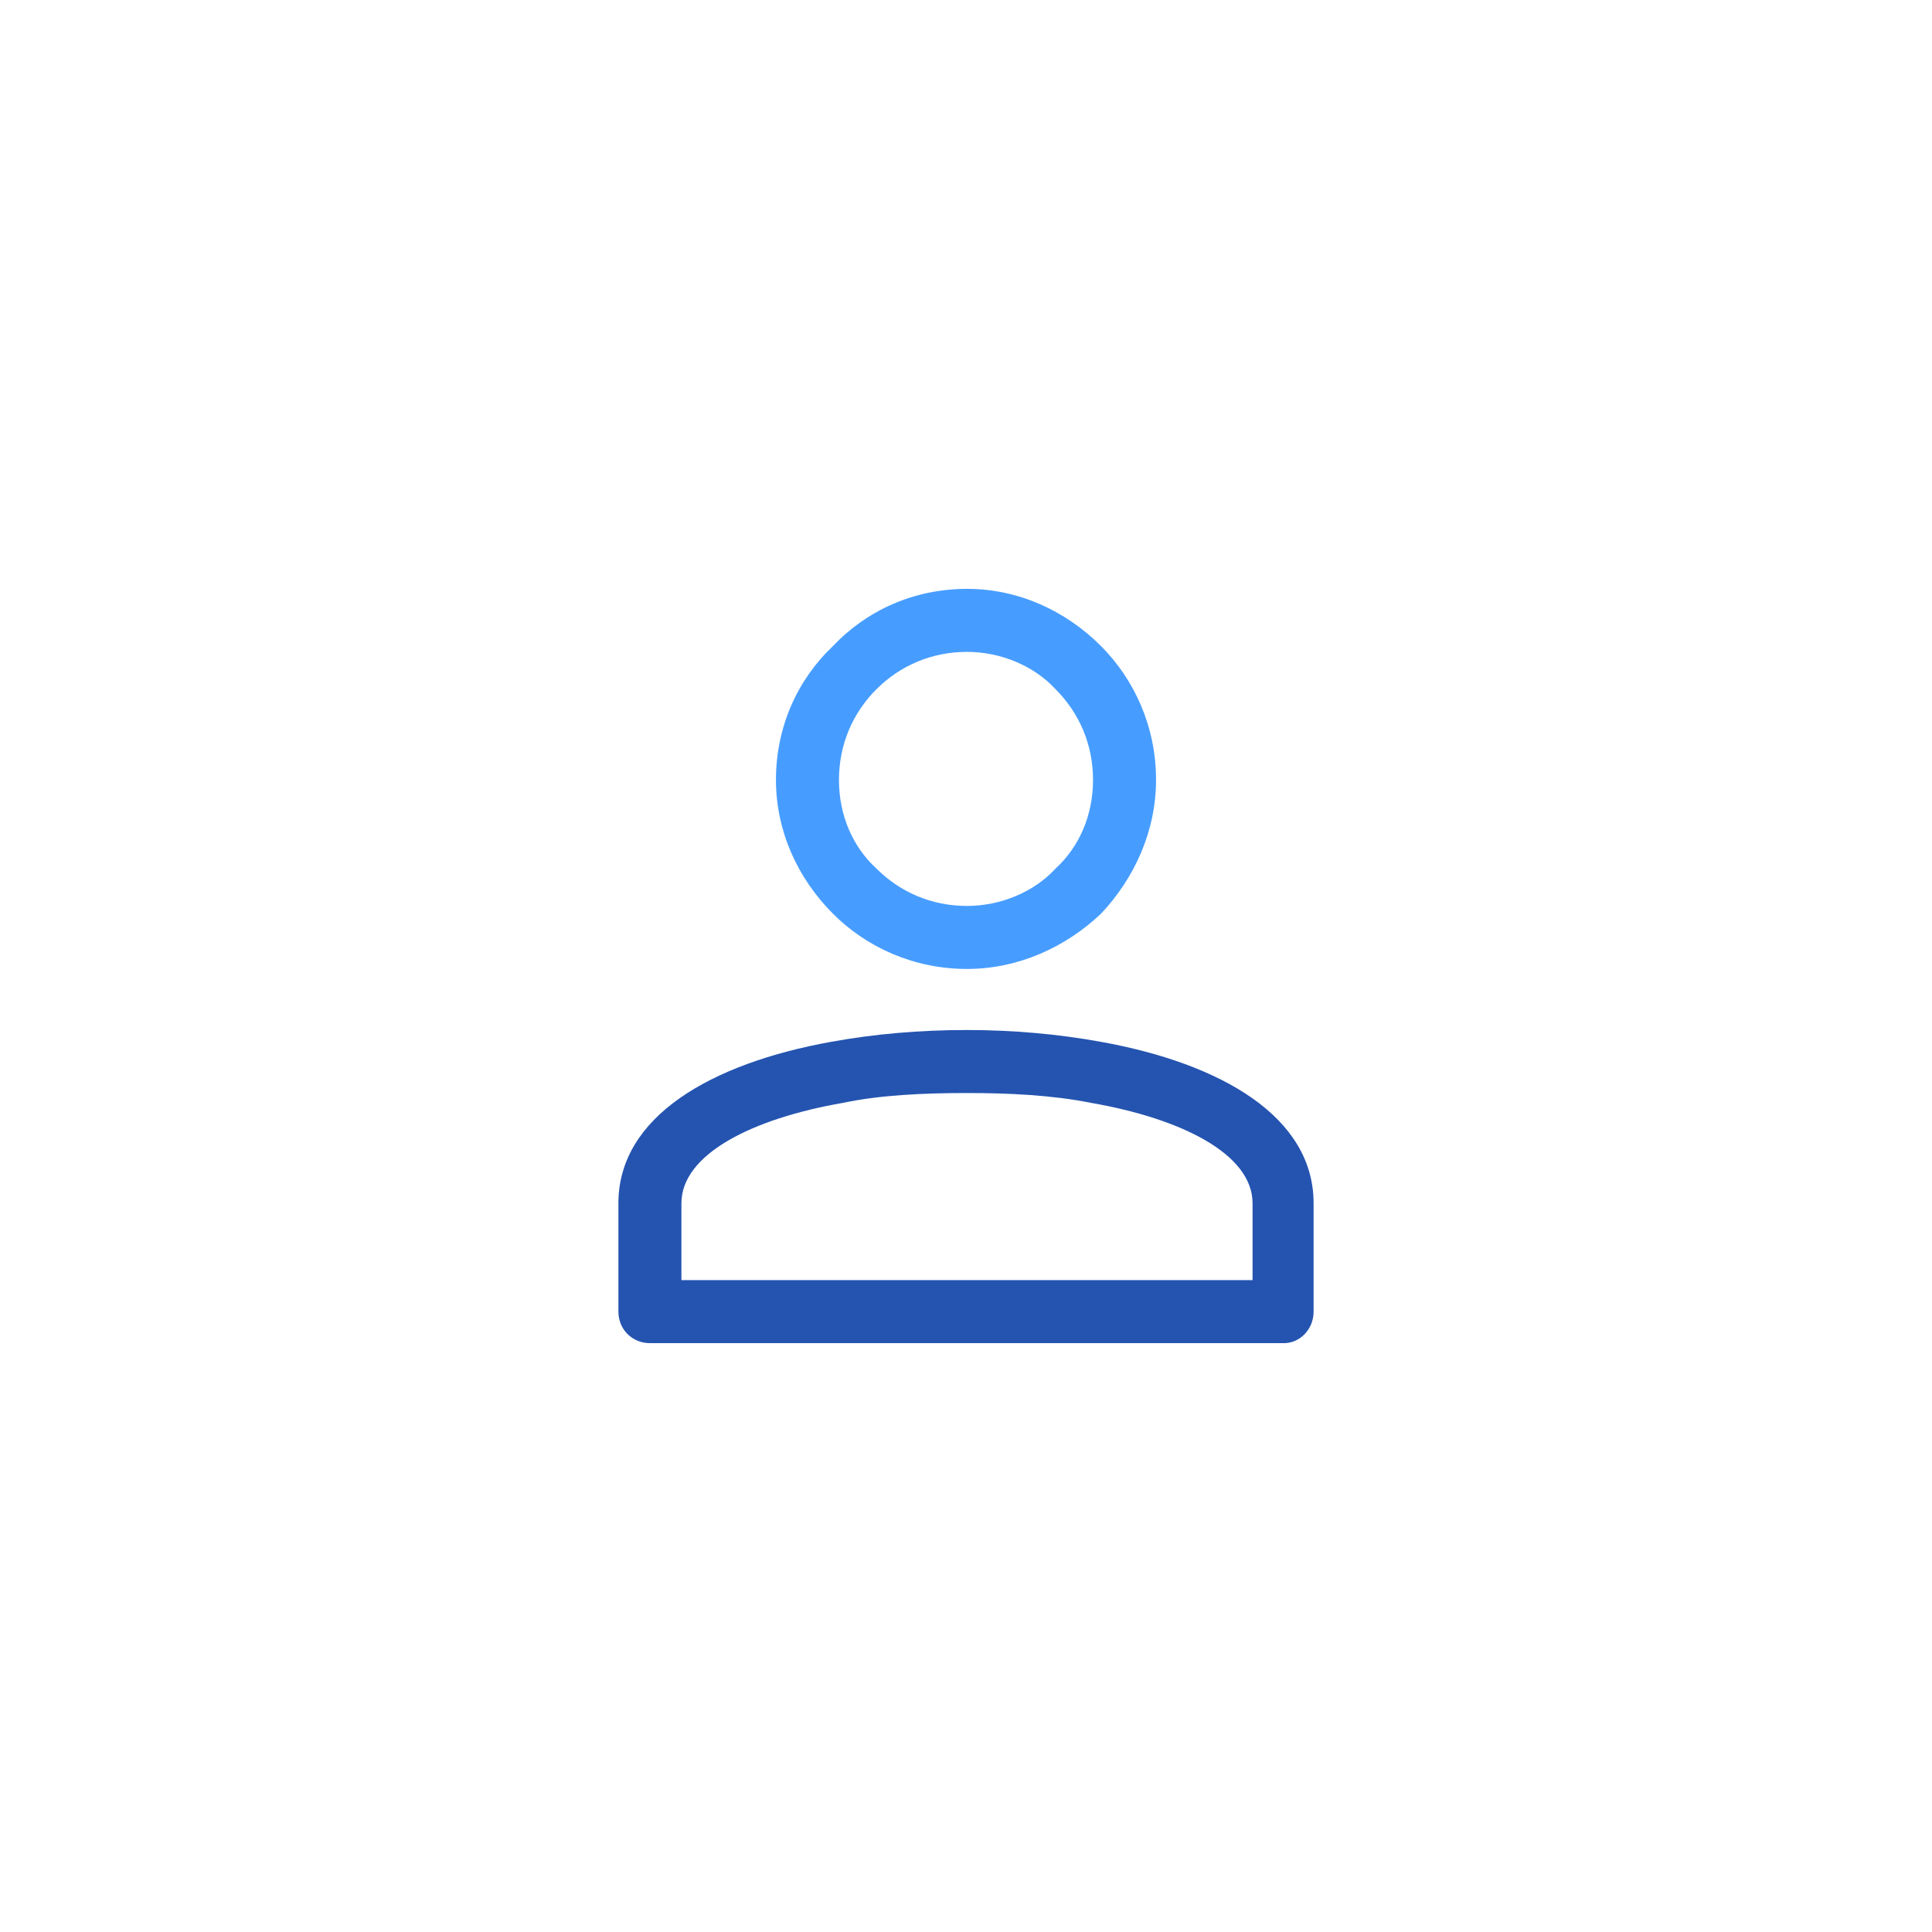
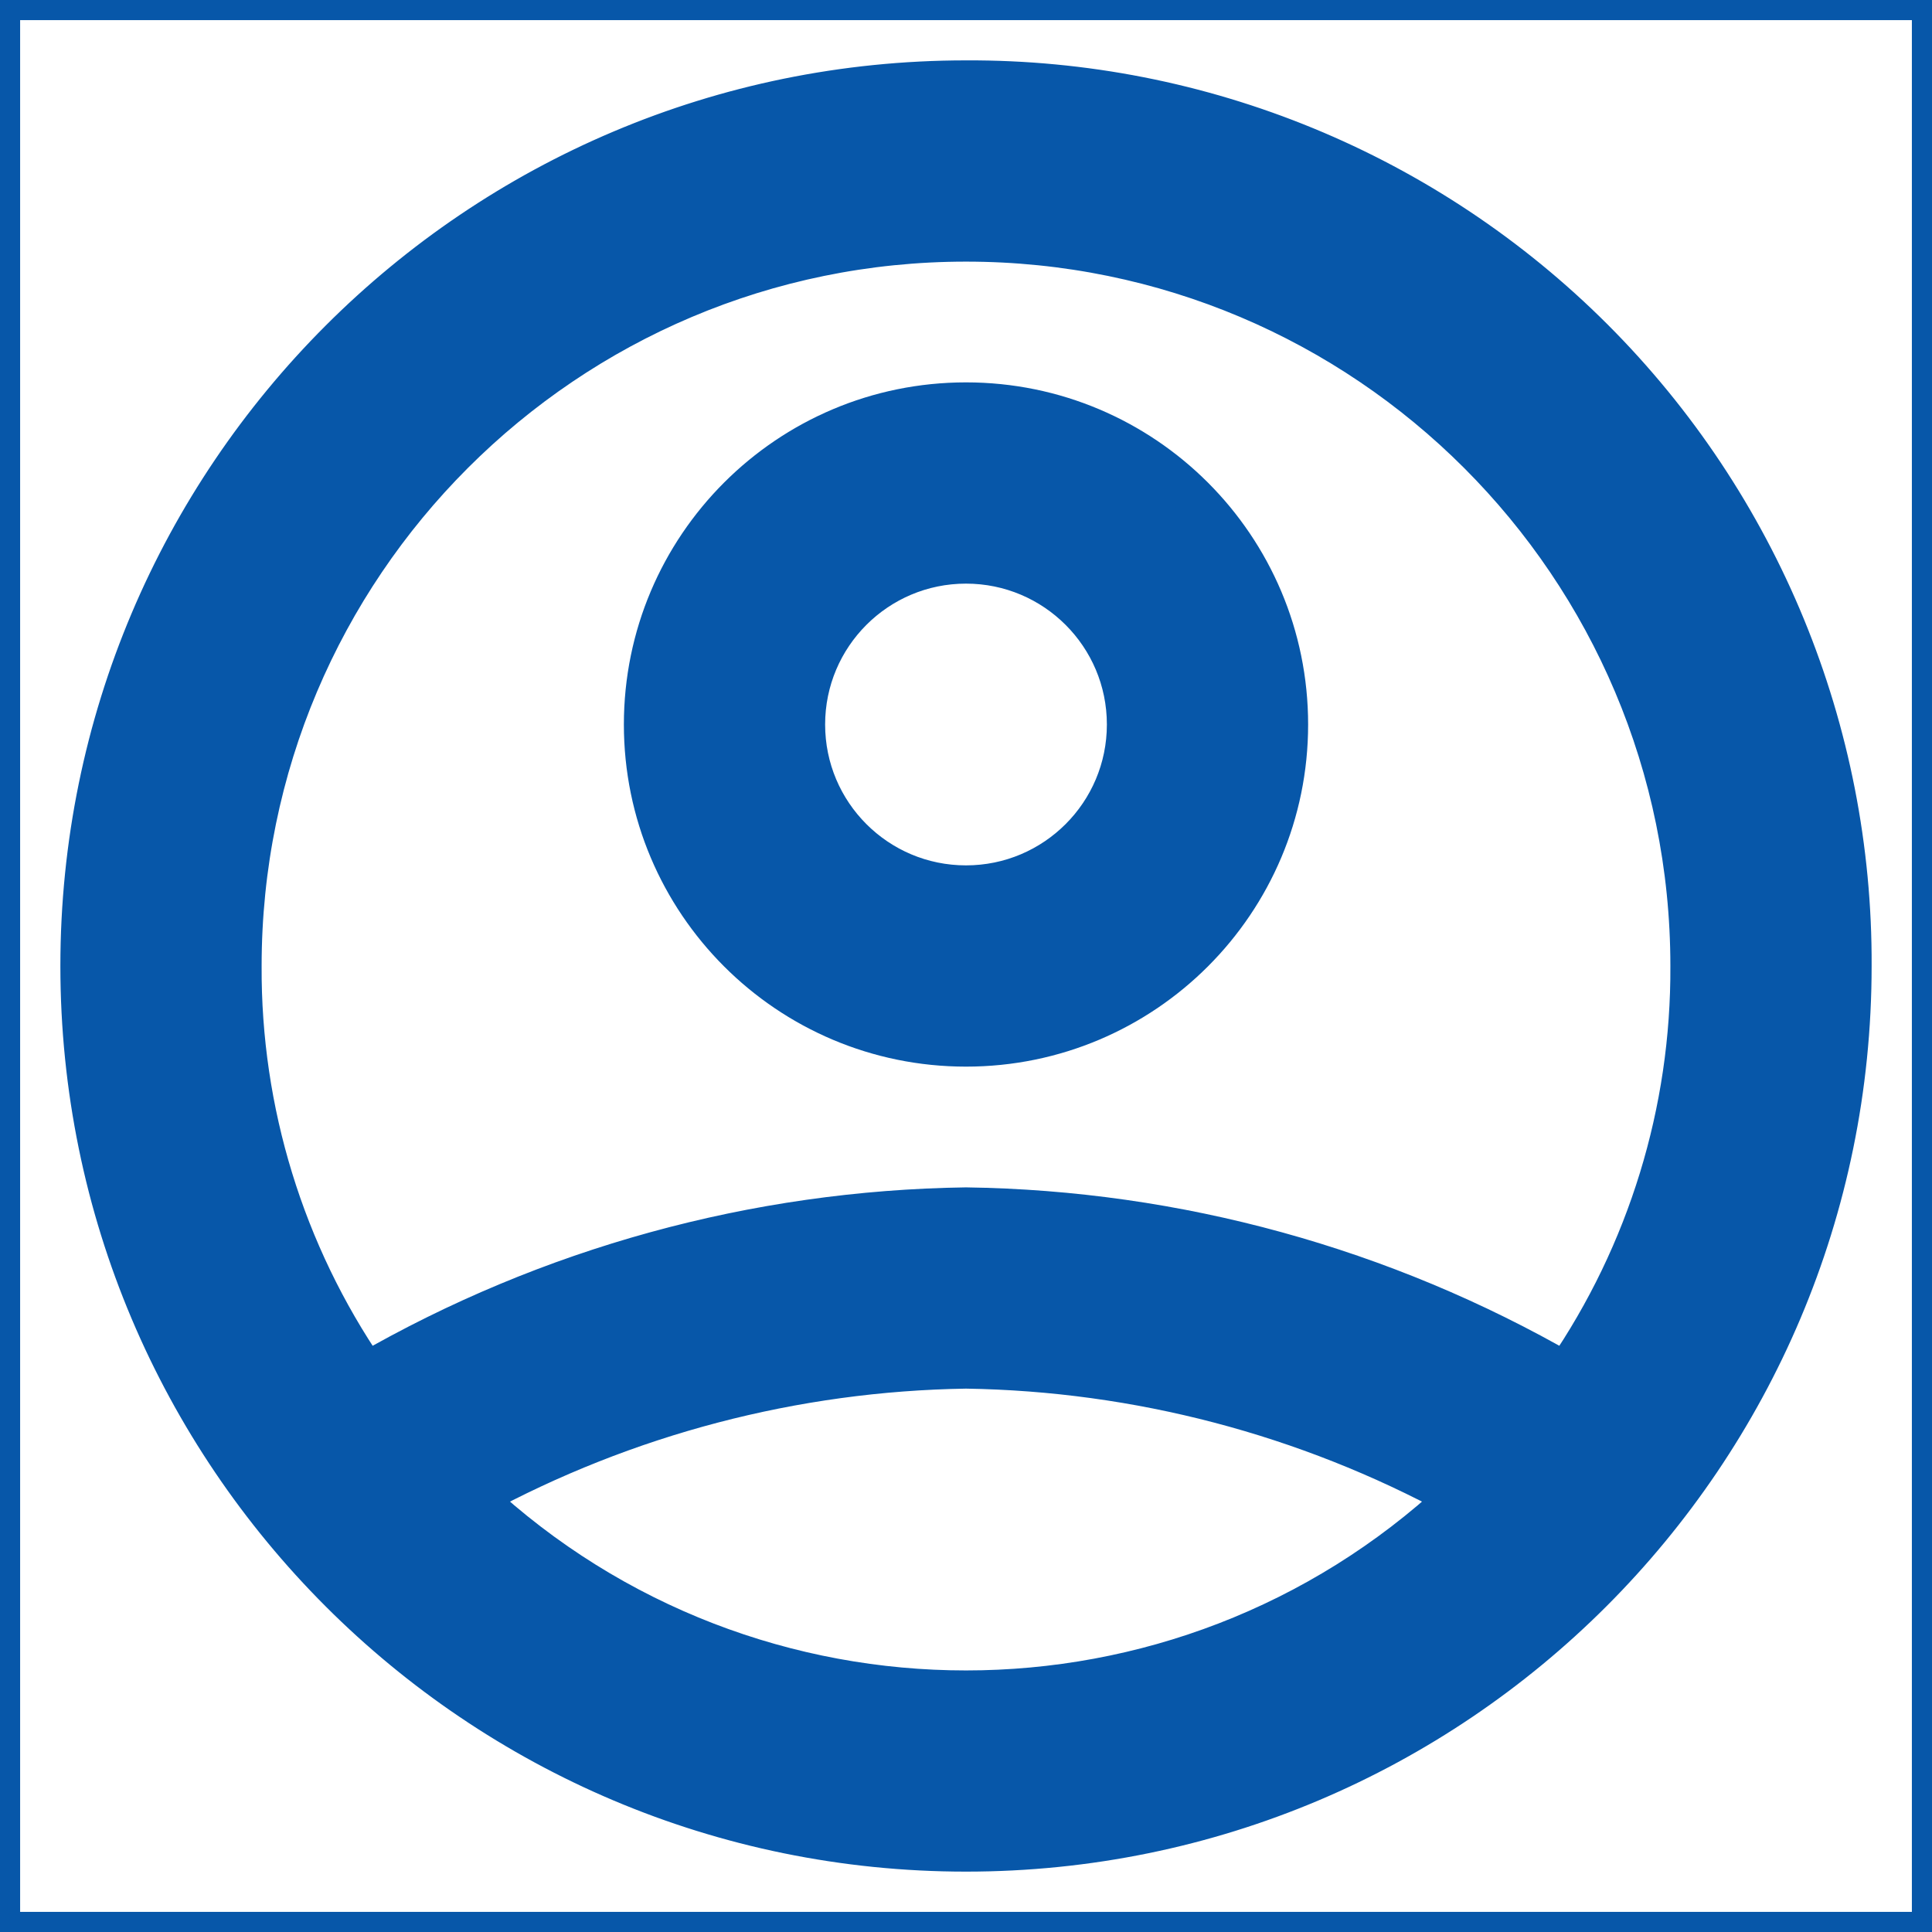
- <svg xmlns="http://www.w3.org/2000/svg" width="800px" height="800px" viewBox="0 0 9.81 9.81" style="shape-rendering:geometricPrecision; text-rendering:geometricPrecision; image-rendering:optimizeQuality; fill-rule:evenodd; clip-rule:evenodd" version="1.1" xml:space="preserve">
-   <defs>
-     <style type="text/css">
-    
-     .fil0 {fill:none}
-     .fil2 {fill:#2554B0;fill-rule:nonzero}
-     .fil1 {fill:#479DFF;fill-rule:nonzero}
-    
-   </style>
-   </defs>
-   <g id="Layer_x0020_1">
-     <rect class="fil0" height="9.81" width="9.81" />
-     <path class="fil1" d="M4.91 4.92c-0.27,0 -0.51,-0.11 -0.68,-0.28l0 0c-0.18,-0.18 -0.29,-0.42 -0.29,-0.68 0,-0.27 0.11,-0.51 0.29,-0.68l0 0c0.17,-0.18 0.41,-0.29 0.68,-0.29 0.26,0 0.5,0.11 0.68,0.29l0 0c0.17,0.17 0.28,0.41 0.28,0.68 0,0.26 -0.11,0.5 -0.28,0.68l0 0c-0.18,0.17 -0.42,0.28 -0.68,0.28zm-0.46 -0.51c0.12,0.12 0.28,0.19 0.46,0.19 0.17,0 0.34,-0.07 0.45,-0.19 0.12,-0.11 0.19,-0.27 0.19,-0.45 0,-0.18 -0.07,-0.34 -0.19,-0.46 -0.11,-0.12 -0.28,-0.19 -0.45,-0.19 -0.18,0 -0.34,0.07 -0.46,0.19 -0.12,0.12 -0.19,0.28 -0.19,0.46 0,0.18 0.07,0.34 0.19,0.45z" />
-     <path class="fil2" d="M4.91 6.82l-1.61 0c-0.09,0 -0.16,-0.07 -0.16,-0.16l0 -0.55c0,-0.44 0.47,-0.71 1.08,-0.82 0.22,-0.04 0.45,-0.06 0.69,-0.06 0.23,0 0.46,0.02 0.68,0.06 0.61,0.11 1.08,0.38 1.08,0.82l0 0.55c0,0.09 -0.07,0.16 -0.15,0.16l-1.61 0zm-1.45 -0.32l2.9 0 0 -0.39c0,-0.25 -0.36,-0.43 -0.82,-0.51 -0.2,-0.04 -0.42,-0.05 -0.63,-0.05 -0.22,0 -0.44,0.01 -0.63,0.05 -0.46,0.08 -0.82,0.26 -0.82,0.51l0 0.39z" />
+ <svg xmlns="http://www.w3.org/2000/svg" width="800px" height="800px" viewBox="0 0 48 48" fill="#0757a9" stroke="#0757a9">
+   <g id="SVGRepo_bgCarrier" stroke-width="0" />
+   <g id="SVGRepo_tracerCarrier" stroke-linecap="round" stroke-linejoin="round" />
+   <g id="SVGRepo_iconCarrier">
+     <g id="Layer_2" data-name="Layer 2">
+       <g id="invisible_box" data-name="invisible box">
+         <rect width="48" height="48" fill="none" />
+       </g>
+       <g id="icons_Q2" data-name="icons Q2">
+         <g>
+           <path d="M24,10a8,8,0,1,0,8,8A8,8,0,0,0,24,10Zm0,12a4,4,0,1,1,4-4A4,4,0,0,1,24,22Z" />
+           <path d="M24,2A22,22,0,1,0,46,24,21.9,21.9,0,0,0,24,2ZM11.8,37.2A26.4,26.4,0,0,1,24,34a26.4,26.4,0,0,1,12.2,3.2,17.9,17.9,0,0,1-24.4,0Zm27.1-3.1h0A30.7,30.7,0,0,0,24,30,30.7,30.7,0,0,0,9.1,34.1h0A17.7,17.7,0,0,1,6,24a18,18,0,0,1,36,0,17.7,17.7,0,0,1-3.1,10.1Z" />
+         </g>
+       </g>
+     </g>
  </g>
</svg>
